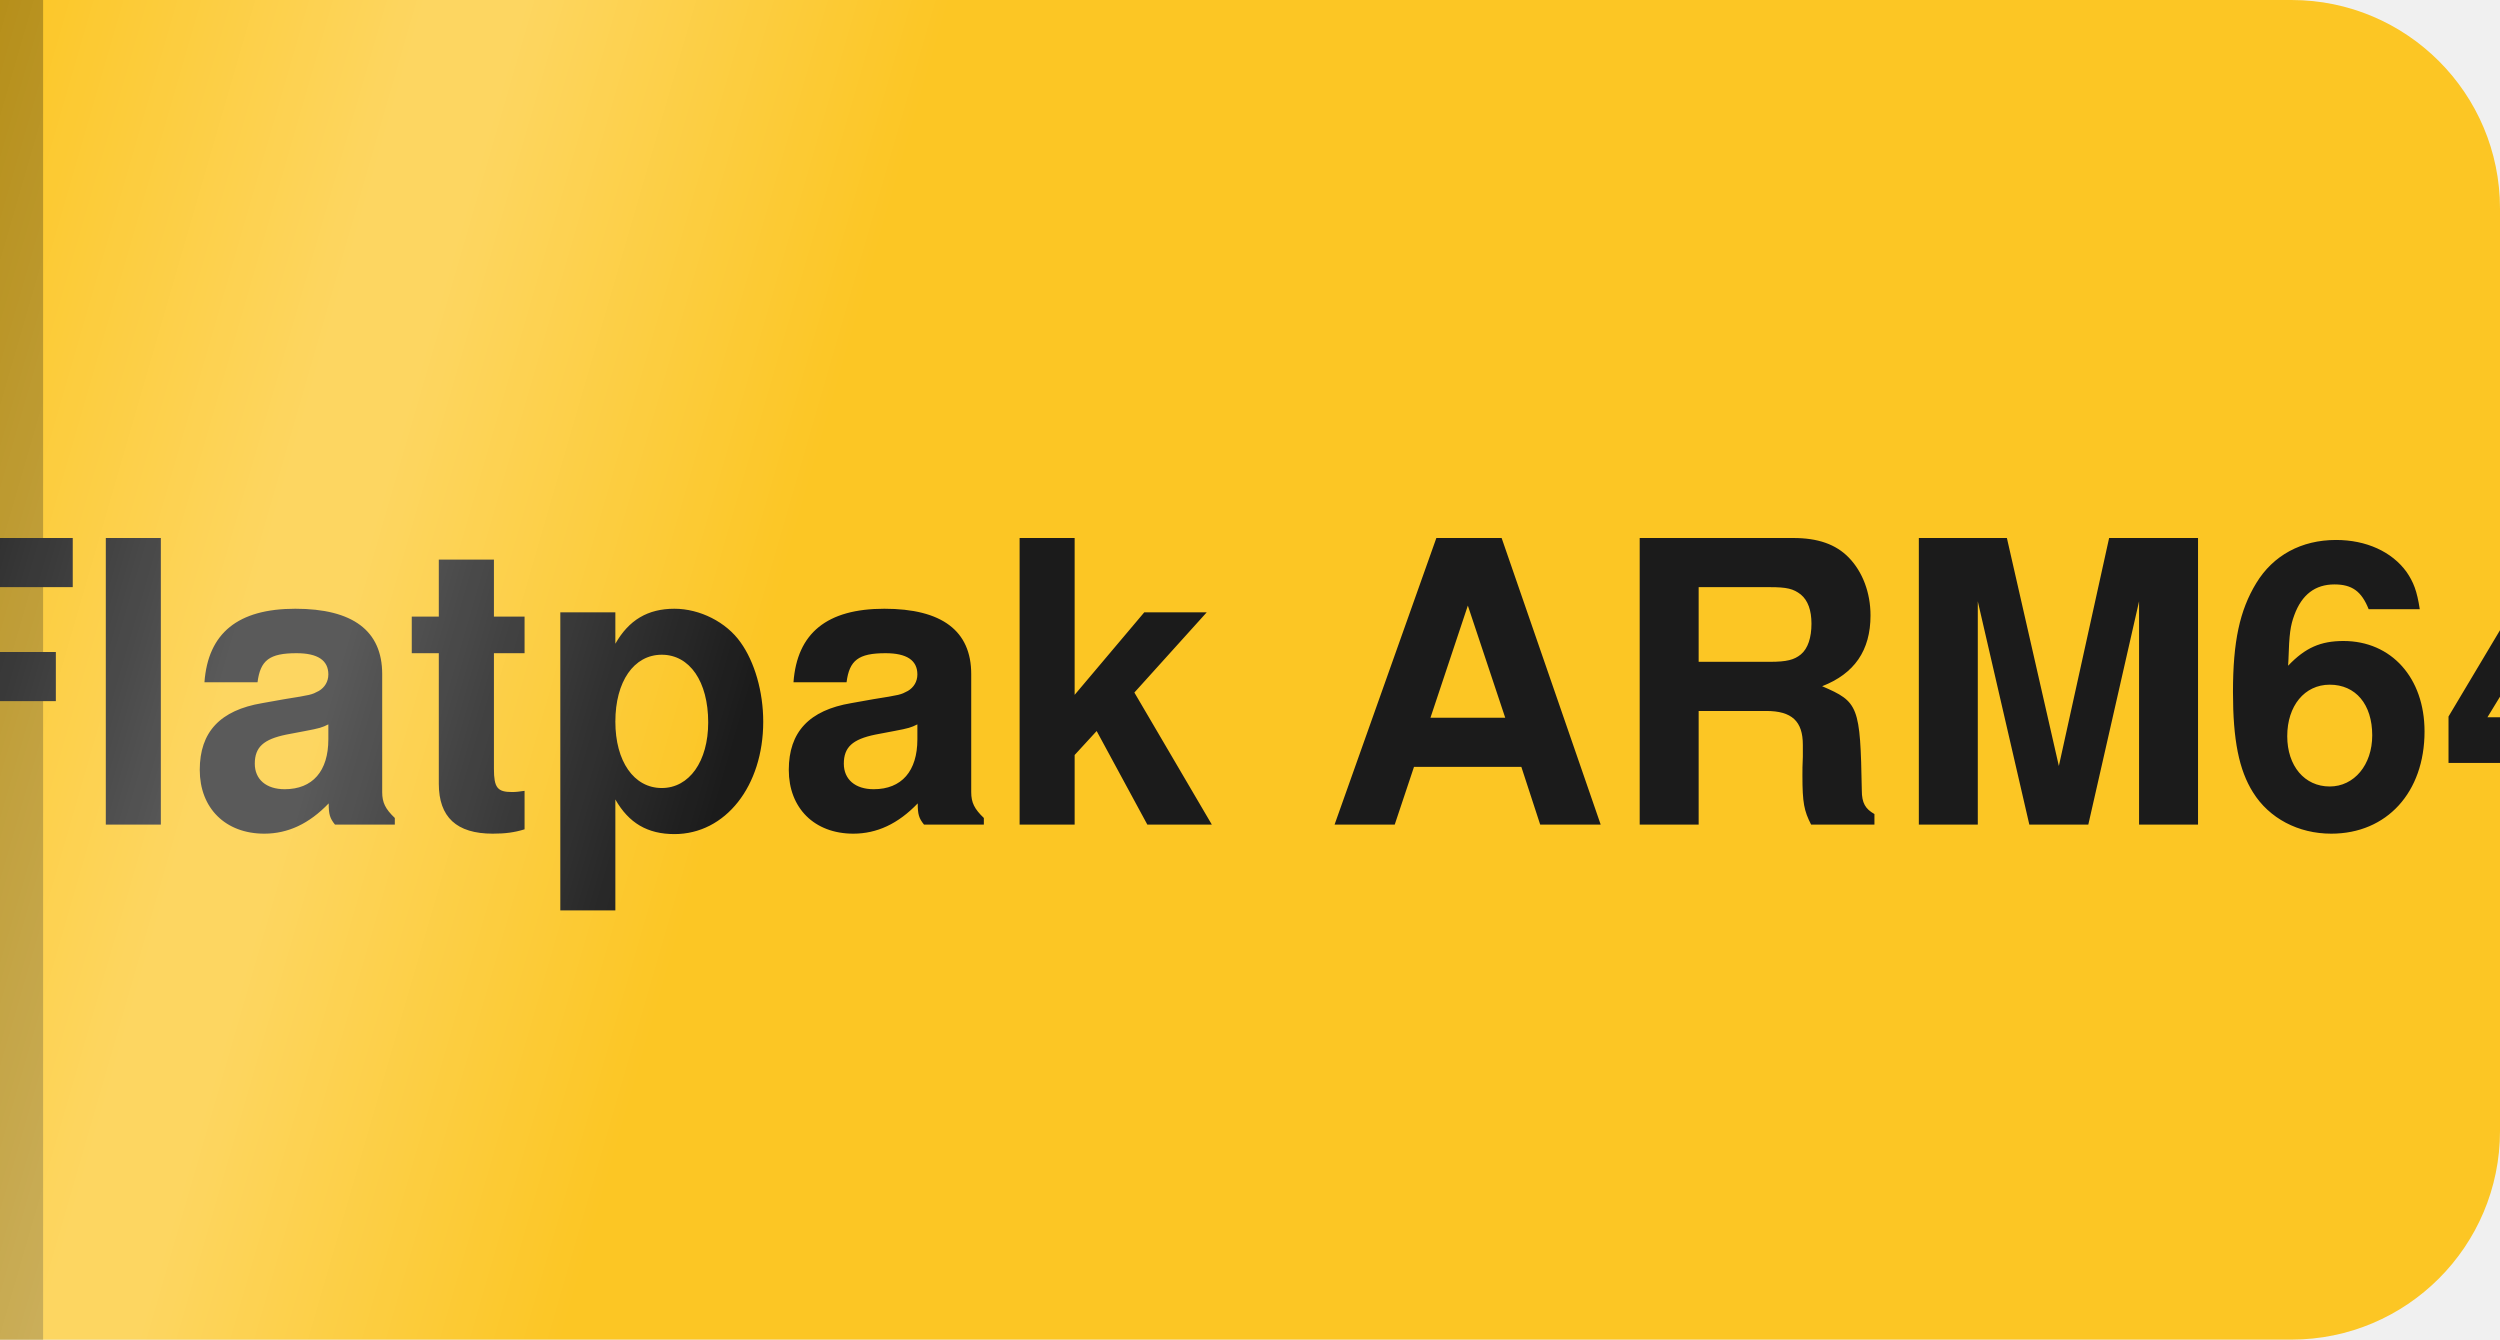
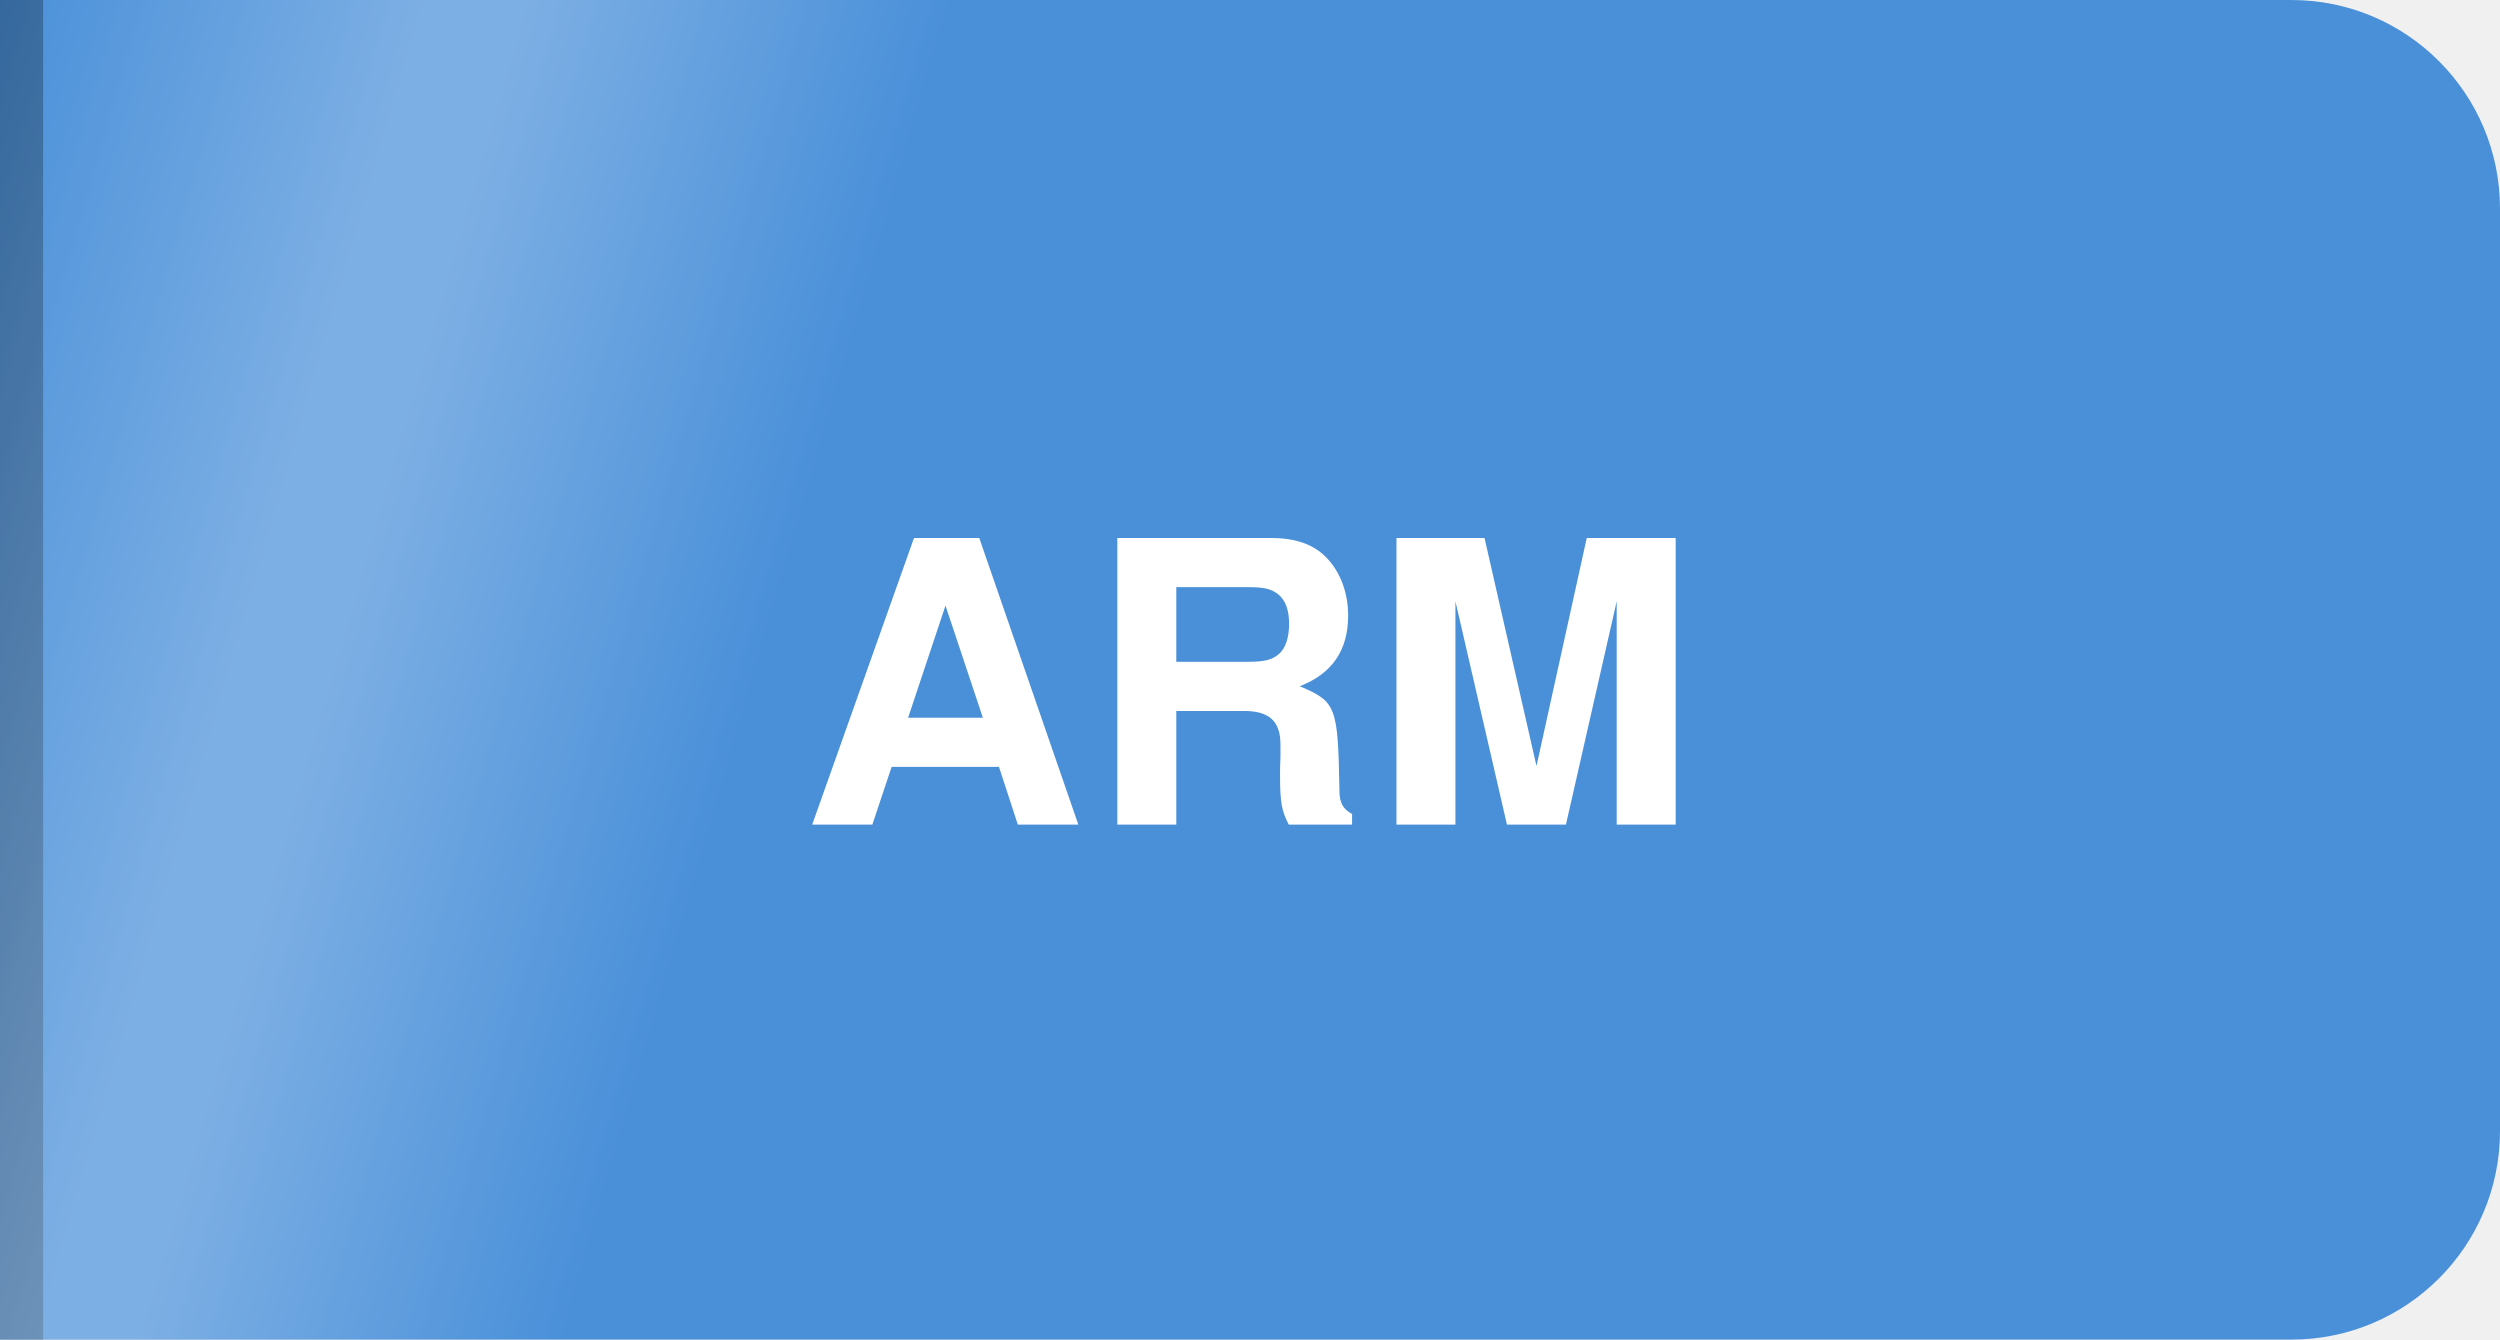
- <svg xmlns="http://www.w3.org/2000/svg" viewBox="0 0 457.783 245.3" width="457.783" height="245.3" role="img" aria-label="Download the Linux Flatpak for ARM">
+ <svg xmlns="http://www.w3.org/2000/svg" viewBox="0 0 457.783 245.3" width="457.783" height="245.3" role="img" aria-label="Download the Flatpak for ARM">
  <defs>
    <clipPath id="edge">
      <path d="M0,0 H419.583 A38.2,38.2 0 0 1 457.783,38.2 V207.1 A38.2,38.2 0 0 1 419.583,245.3 H0 V0 Z" />
    </clipPath>
    <linearGradient id="sheen" x1="0" y1="0" x2="1" y2="0">
      <stop offset="0" stop-color="#fff" stop-opacity="0" />
      <stop offset="0.45" stop-color="#fff" stop-opacity="0.28" />
      <stop offset="0.55" stop-color="#fff" stop-opacity="0.28" />
      <stop offset="1" stop-color="#fff" stop-opacity="0" />
    </linearGradient>
  </defs>
  <style>
    @keyframes pass {
      0%       { transform: translateX(-278.4px); }
-       4.34%   { transform: translateX(736.2px); }
+       4.26%   { transform: translateX(736.2px); }
      100%     { transform: translateX(736.2px); }
    }
-     .band { animation: pass 17.752s linear 7.918s infinite backwards; }
+     .band { animation: pass 18.097s linear 8.262s infinite backwards; }
    @media (prefers-reduced-motion: reduce) {
      .band { animation: none; opacity: 0; }
    }
  </style>
-   <path d="M0,0 H419.583 A38.2,38.2 0 0 1 457.783,38.2 V207.1 A38.2,38.2 0 0 1 419.583,245.3 H0 V0 Z" fill="#fcc624" />
+   <path d="M0,0 H419.583 A38.2,38.2 0 0 1 457.783,38.2 V207.1 A38.2,38.2 0 0 1 419.583,245.3 H0 V0 Z" fill="#4a90d9" />
  <rect width="7.893" height="245.3" fill="#000" fill-opacity="0.28" />
-   <text x="228.892" y="151" text-anchor="middle" font-family="-apple-system, BlinkMacSystemFont, 'Segoe UI', Helvetica, Arial, sans-serif" font-size="72" font-weight="700" fill="#1b1b1b">Flatpak ARM64</text>
+   <text x="228.892" y="151" text-anchor="middle" font-family="-apple-system, BlinkMacSystemFont, 'Segoe UI', Helvetica, Arial, sans-serif" font-size="72" font-weight="700" fill="#ffffff">ARM</text>
  <g clip-path="url(#edge)">
    <g class="band">
      <rect x="0" y="-60" width="173.6" height="365.3" fill="url(#sheen)" transform="skewX(-16)" />
    </g>
  </g>
</svg>
